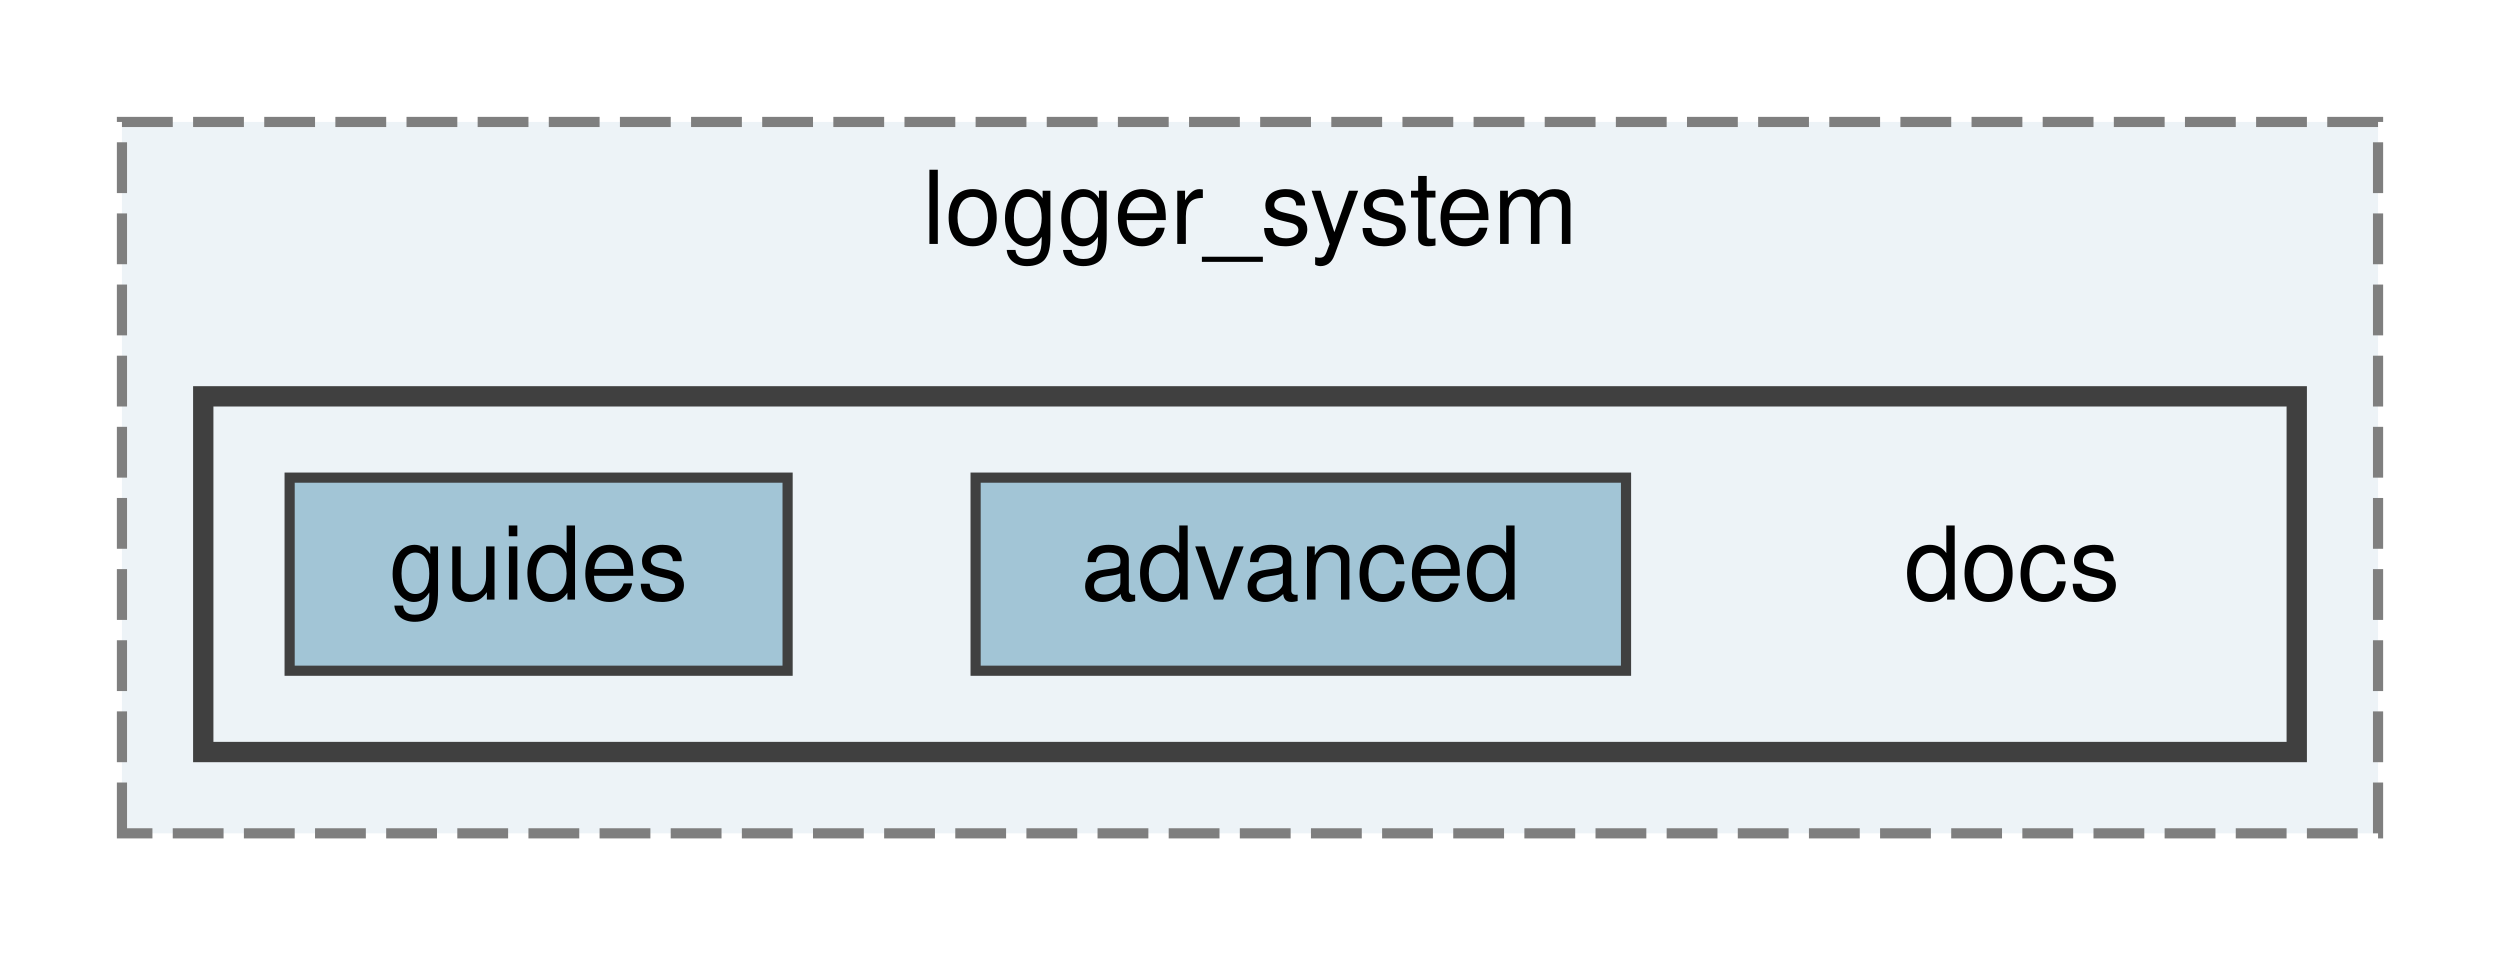
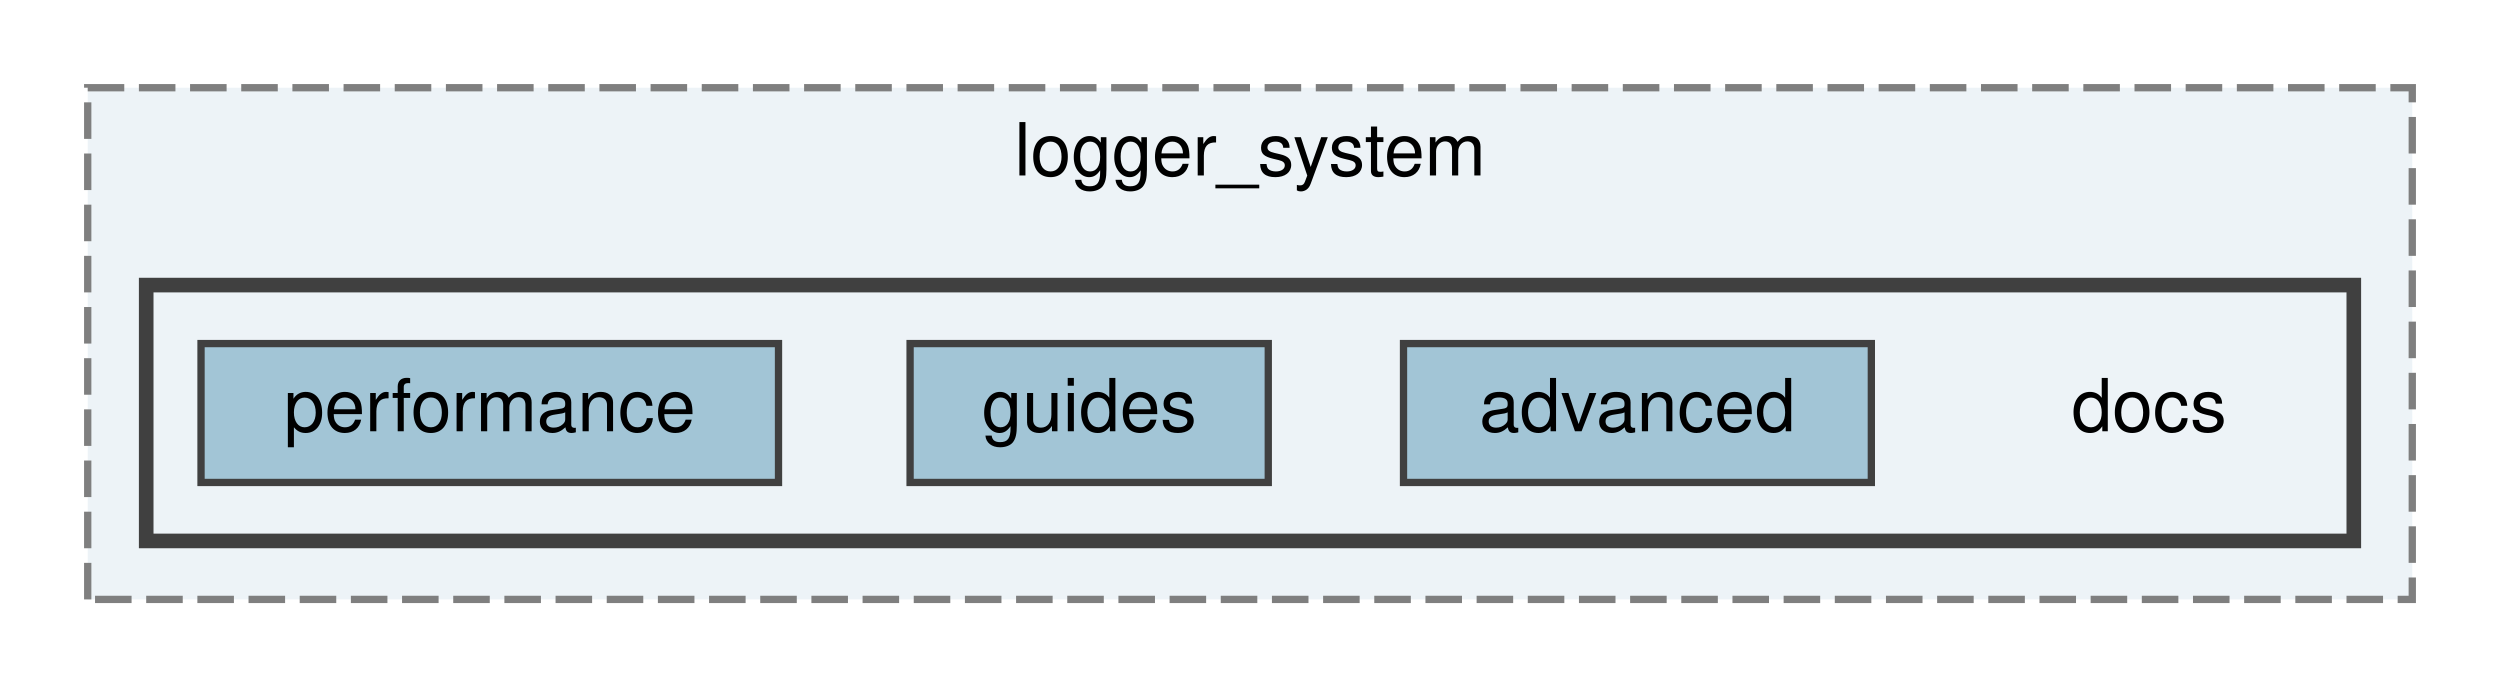
- <svg xmlns="http://www.w3.org/2000/svg" xmlns:xlink="http://www.w3.org/1999/xlink" width="246pt" height="94pt" viewBox="0.00 0.00 246.00 94.00">
+ <svg xmlns="http://www.w3.org/2000/svg" xmlns:xlink="http://www.w3.org/1999/xlink" width="342pt" height="94pt" viewBox="0.00 0.00 342.00 94.00">
  <g id="graph0" class="graph" transform="scale(1 1) rotate(0) translate(4 90)">
    <g id="clust1" class="cluster">
      <g id="a_clust1">
        <a xlink:href="dir_bfbc53a2a97de514a7a317425db7763c.html" target="_top" xlink:title="logger_system">
-           <polygon fill="#edf3f7" stroke="#7f7f7f" stroke-dasharray="5,2" points="8,-8 8,-78 230,-78 230,-8 8,-8" />
-           <text text-anchor="middle" x="119" y="-66" font-family="Helvetica,sans-Serif" font-size="10.00">logger_system</text>
+           <polygon fill="#edf3f7" stroke="#7f7f7f" stroke-dasharray="5,2" points="8,-8 8,-78 326,-78 326,-8 8,-8" />
+           <text text-anchor="middle" x="167" y="-66" font-family="Helvetica,sans-Serif" font-size="10.00">logger_system</text>
        </a>
      </g>
    </g>
    <g id="clust2" class="cluster">
      <g id="a_clust2">
        <a xlink:href="dir_69136ee5c533a3290f39460d9510240a.html" target="_top">
-           <polygon fill="#edf3f7" stroke="#404040" stroke-width="2" points="16,-16 16,-51 222,-51 222,-16 16,-16" />
+           <polygon fill="#edf3f7" stroke="#404040" stroke-width="2" points="16,-16 16,-51 318,-51 318,-16 16,-16" />
        </a>
      </g>
    </g>
    <g id="node1" class="node">
-       <text text-anchor="middle" x="194" y="-31" font-family="Helvetica,sans-Serif" font-size="10.00">docs</text>
+       <text text-anchor="middle" x="290" y="-31" font-family="Helvetica,sans-Serif" font-size="10.00">docs</text>
    </g>
    <g id="node2" class="node">
      <g id="a_node2">
        <a xlink:href="dir_e0ed5381a42d54abfd31a0c52f562251.html" target="_top" xlink:title="advanced">
-           <polygon fill="#a2c5d6" stroke="#404040" points="156,-43 92,-43 92,-24 156,-24 156,-43" />
-           <text text-anchor="middle" x="124" y="-31" font-family="Helvetica,sans-Serif" font-size="10.00">advanced</text>
+           <polygon fill="#a2c5d6" stroke="#404040" points="252,-43 188,-43 188,-24 252,-24 252,-43" />
+           <text text-anchor="middle" x="220" y="-31" font-family="Helvetica,sans-Serif" font-size="10.00">advanced</text>
        </a>
      </g>
    </g>
    <g id="node3" class="node">
      <g id="a_node3">
        <a xlink:href="dir_6bb47ce3210c152c630cec5010113b89.html" target="_top" xlink:title="guides">
-           <polygon fill="#a2c5d6" stroke="#404040" points="73.5,-43 24.5,-43 24.5,-24 73.5,-24 73.5,-43" />
-           <text text-anchor="middle" x="49" y="-31" font-family="Helvetica,sans-Serif" font-size="10.00">guides</text>
+           <polygon fill="#a2c5d6" stroke="#404040" points="169.5,-43 120.5,-43 120.5,-24 169.5,-24 169.5,-43" />
+           <text text-anchor="middle" x="145" y="-31" font-family="Helvetica,sans-Serif" font-size="10.00">guides</text>
+         </a>
+       </g>
+     </g>
+     <g id="node4" class="node">
+       <g id="a_node4">
+         <a xlink:href="dir_e0e43e0d71324f73fca4d0a72bf0bfa7.html" target="_top" xlink:title="performance">
+           <polygon fill="#a2c5d6" stroke="#404040" points="102.5,-43 23.5,-43 23.5,-24 102.5,-24 102.5,-43" />
+           <text text-anchor="middle" x="63" y="-31" font-family="Helvetica,sans-Serif" font-size="10.00">performance</text>
        </a>
      </g>
    </g>
  </g>
</svg>
